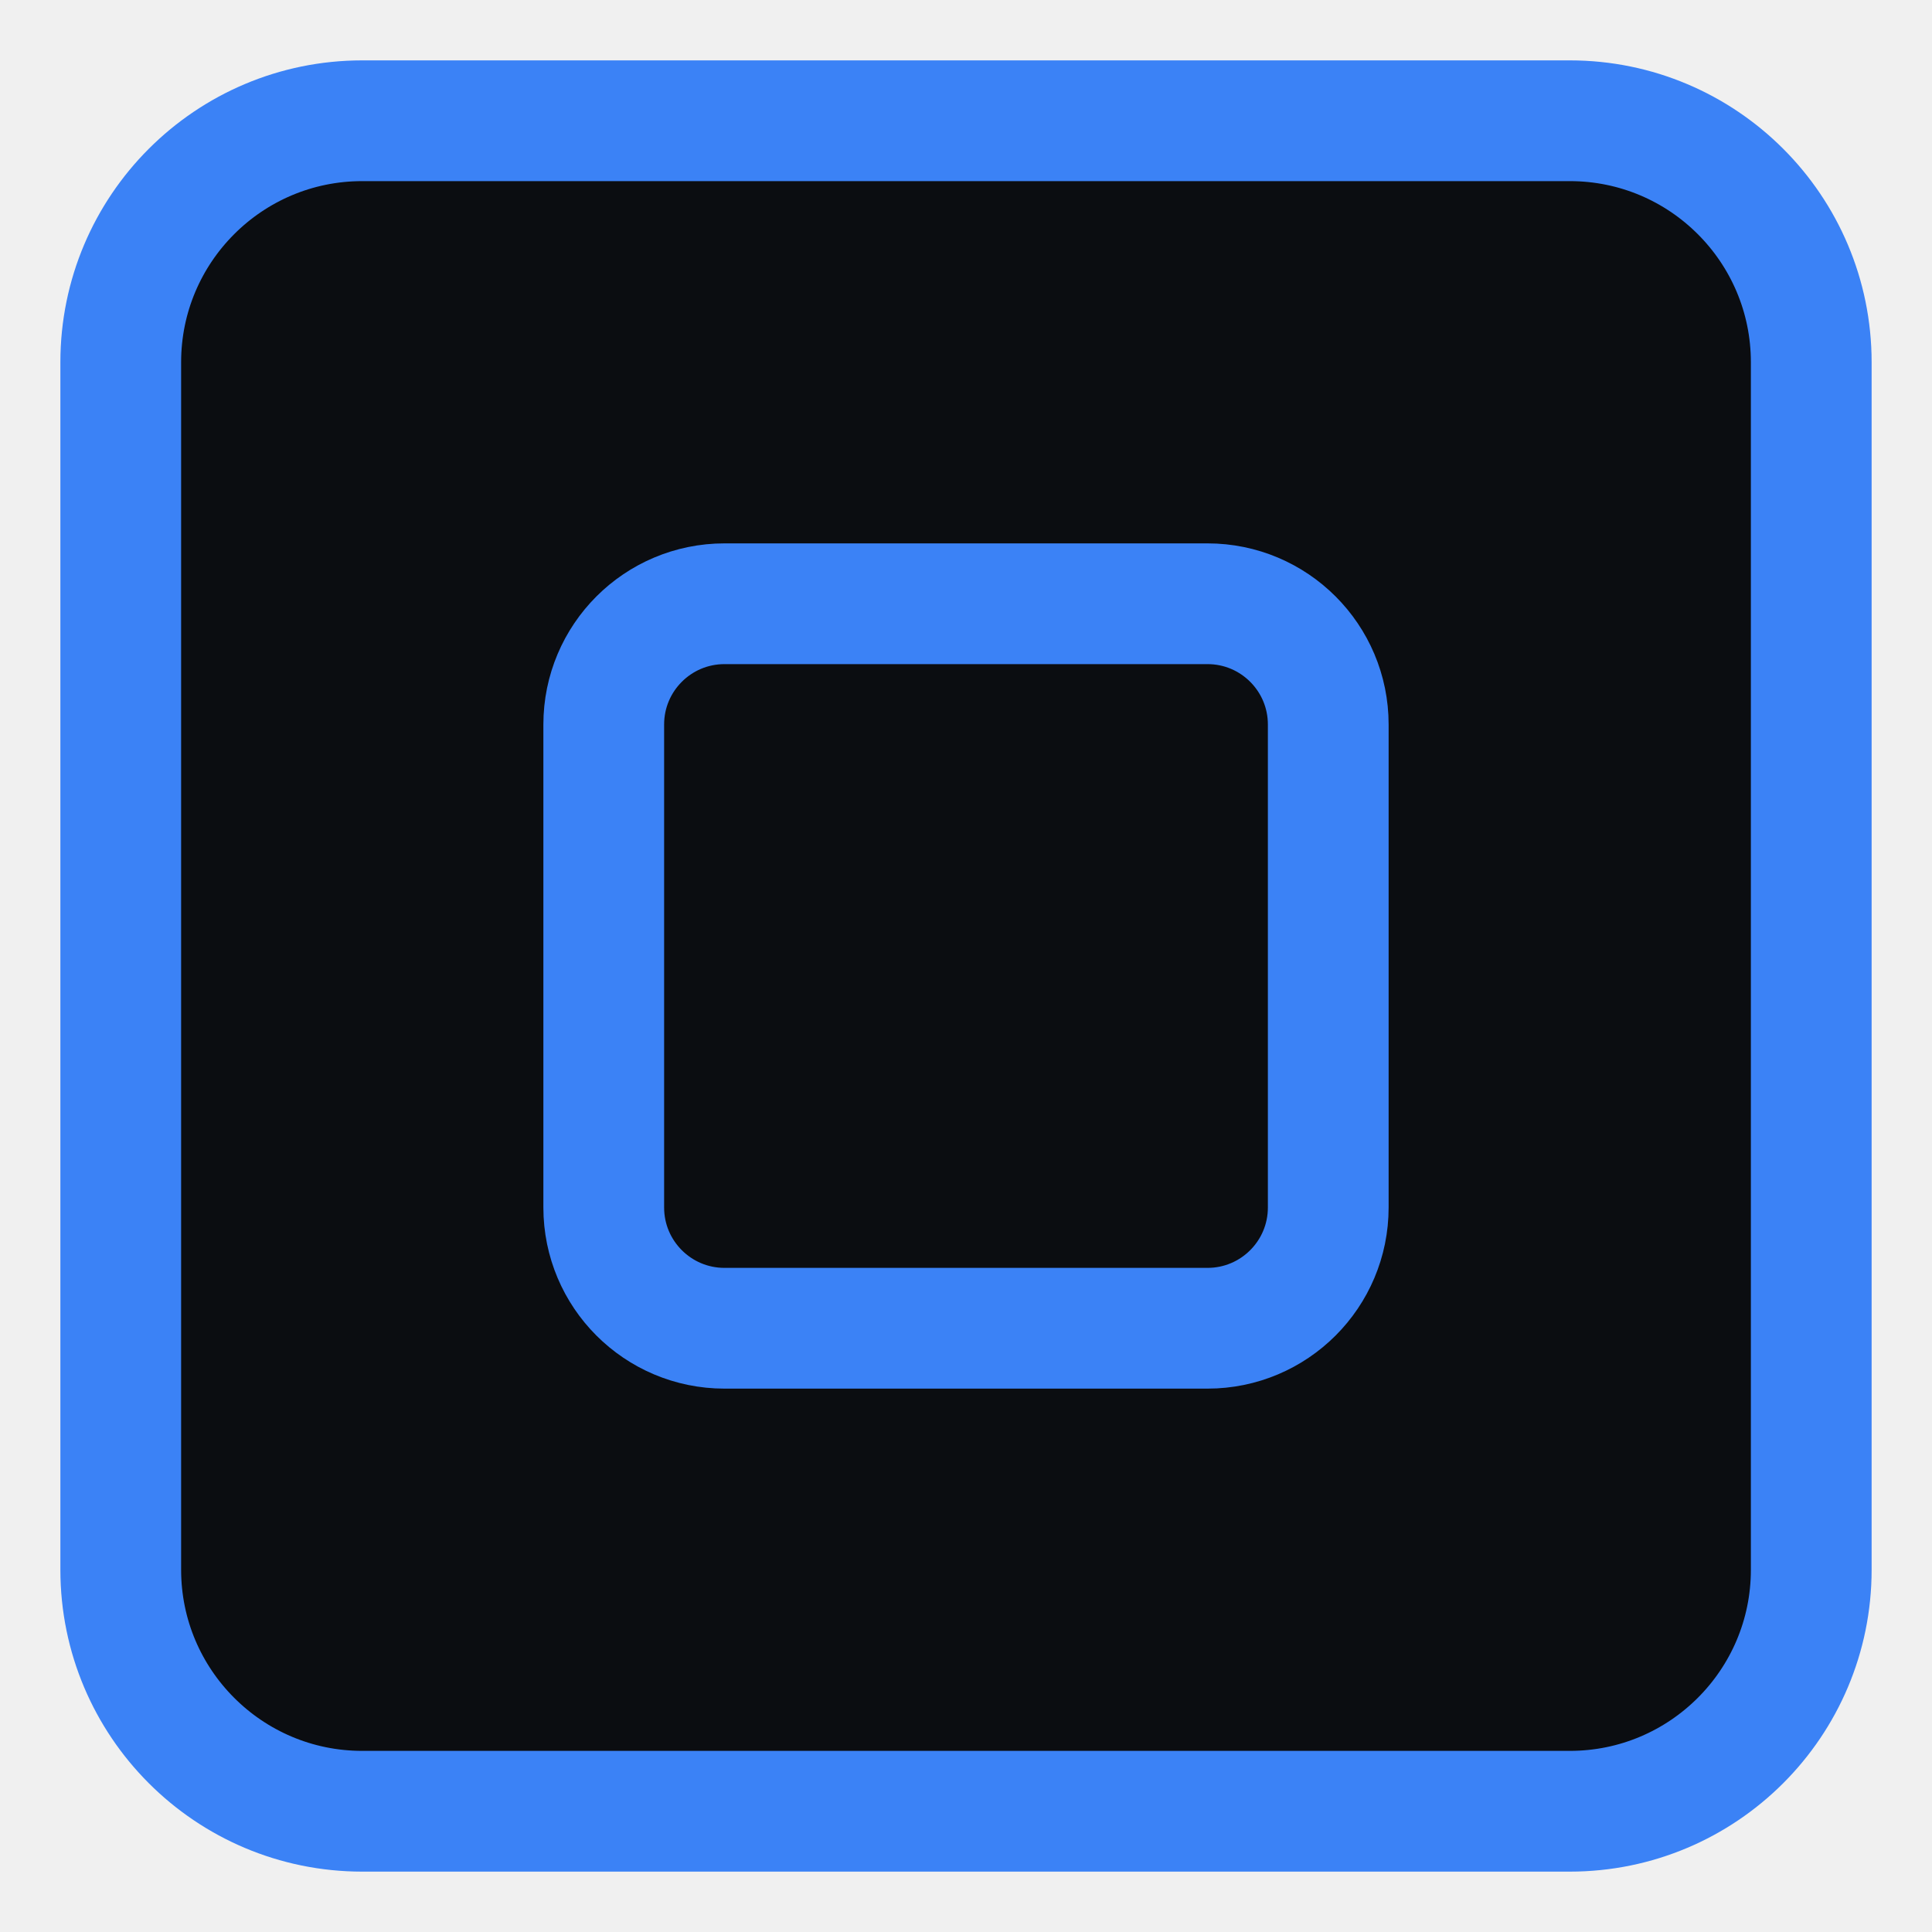
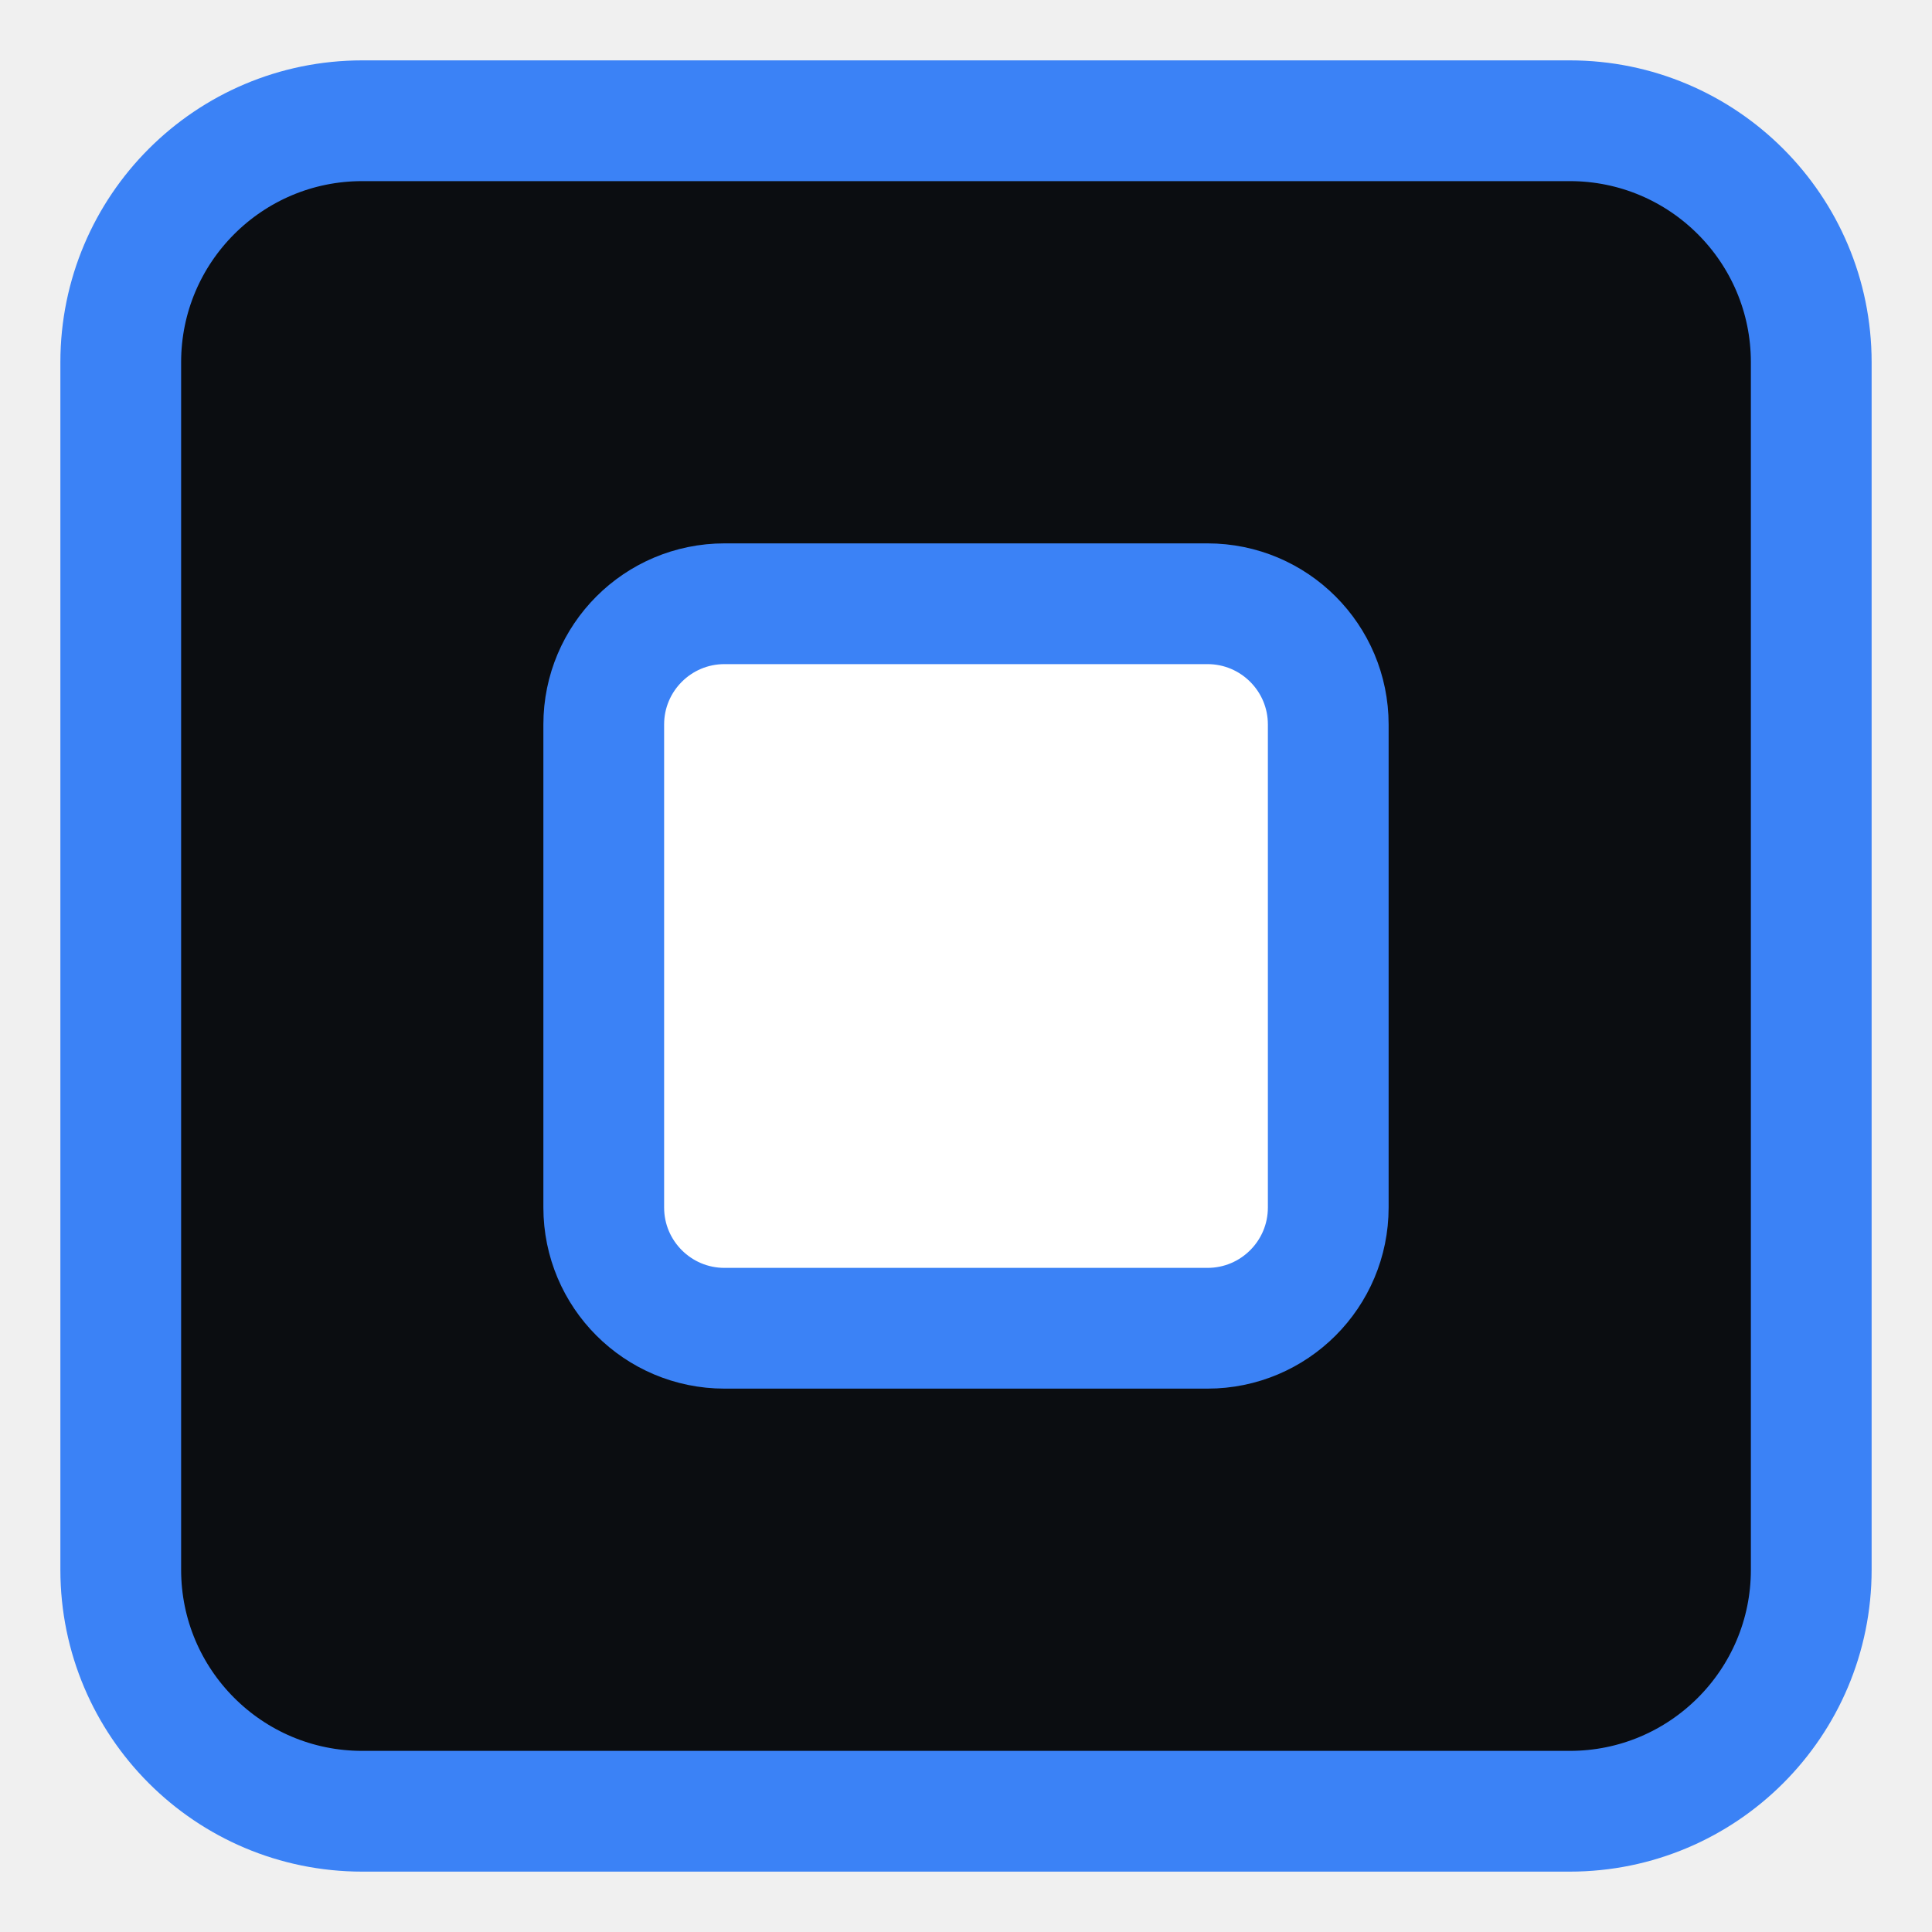
<svg xmlns="http://www.w3.org/2000/svg" viewBox="0 0 32 32">
  <rect x="2" y="2" width="28" height="28" rx="4" fill="#0b0d11" stroke="#3b82f6" stroke-width="2" />
-   <rect x="10" y="10" width="12" height="12" rx="2" fill="none" stroke="#3b82f6" stroke-width="2" />
+   <rect x="10" y="10" width="12" height="12" rx="2" fill="#ffffff" stroke="#3b82f6" stroke-width="2" />
</svg>
